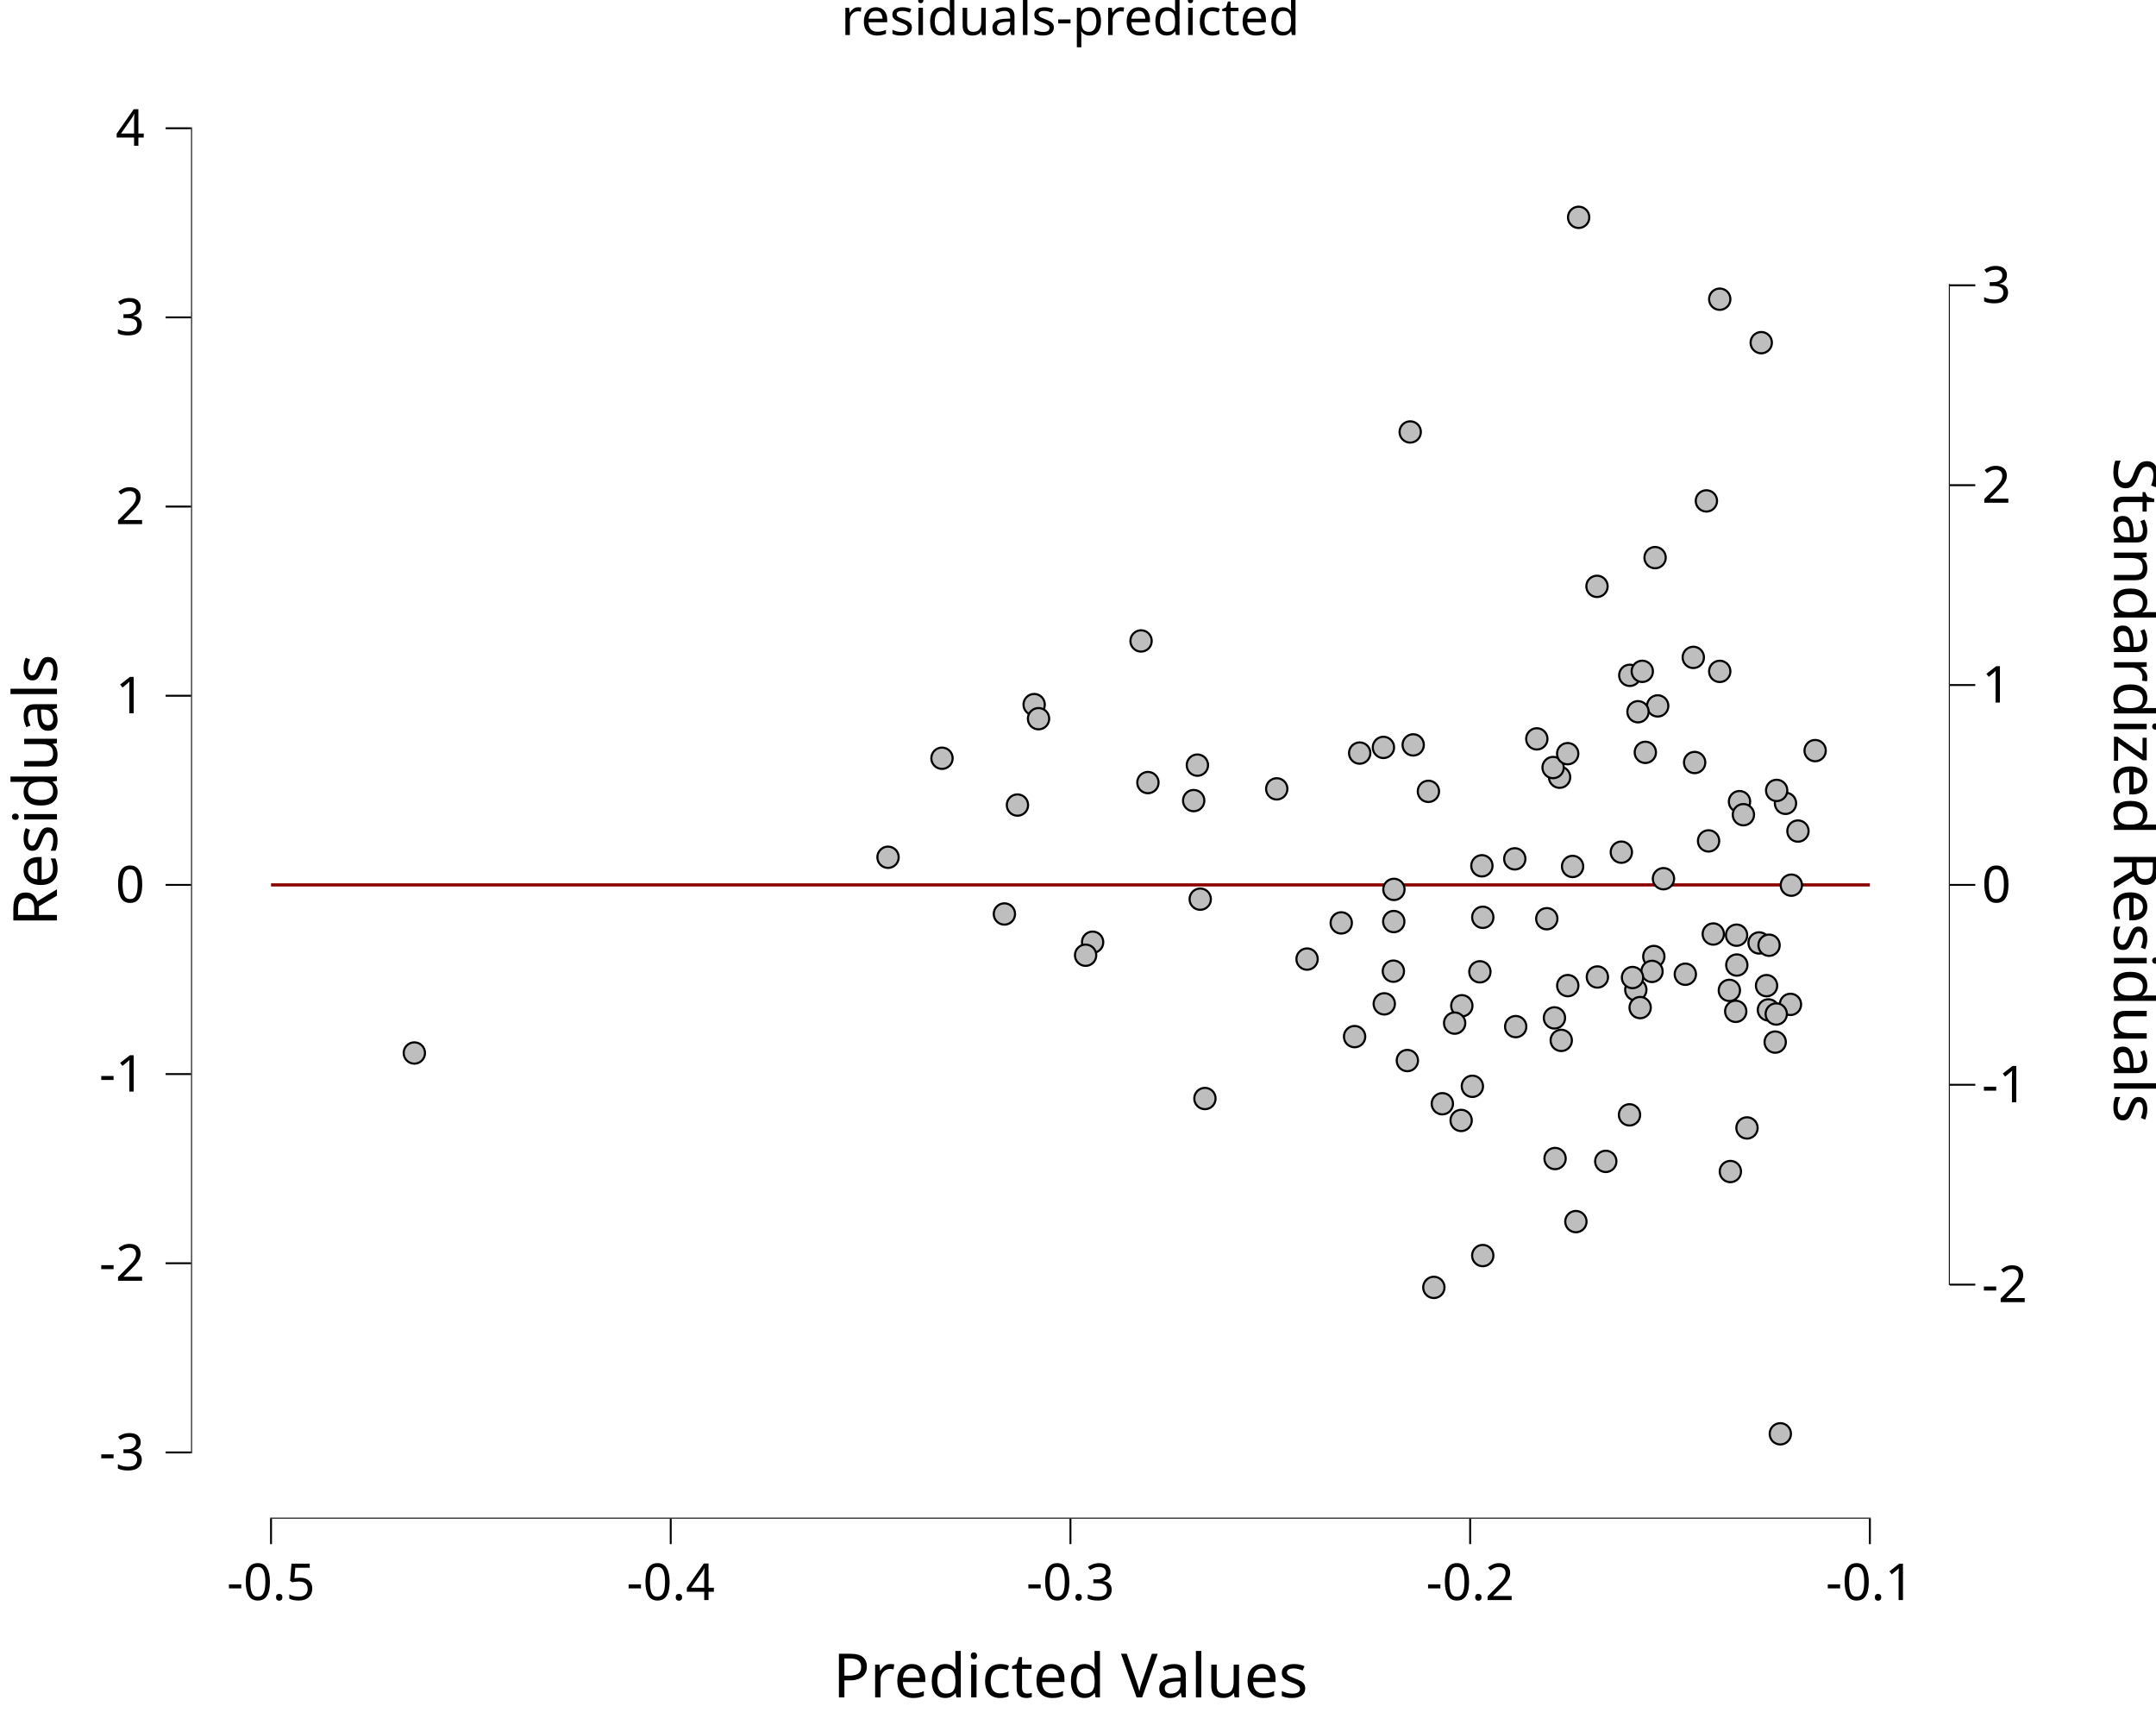
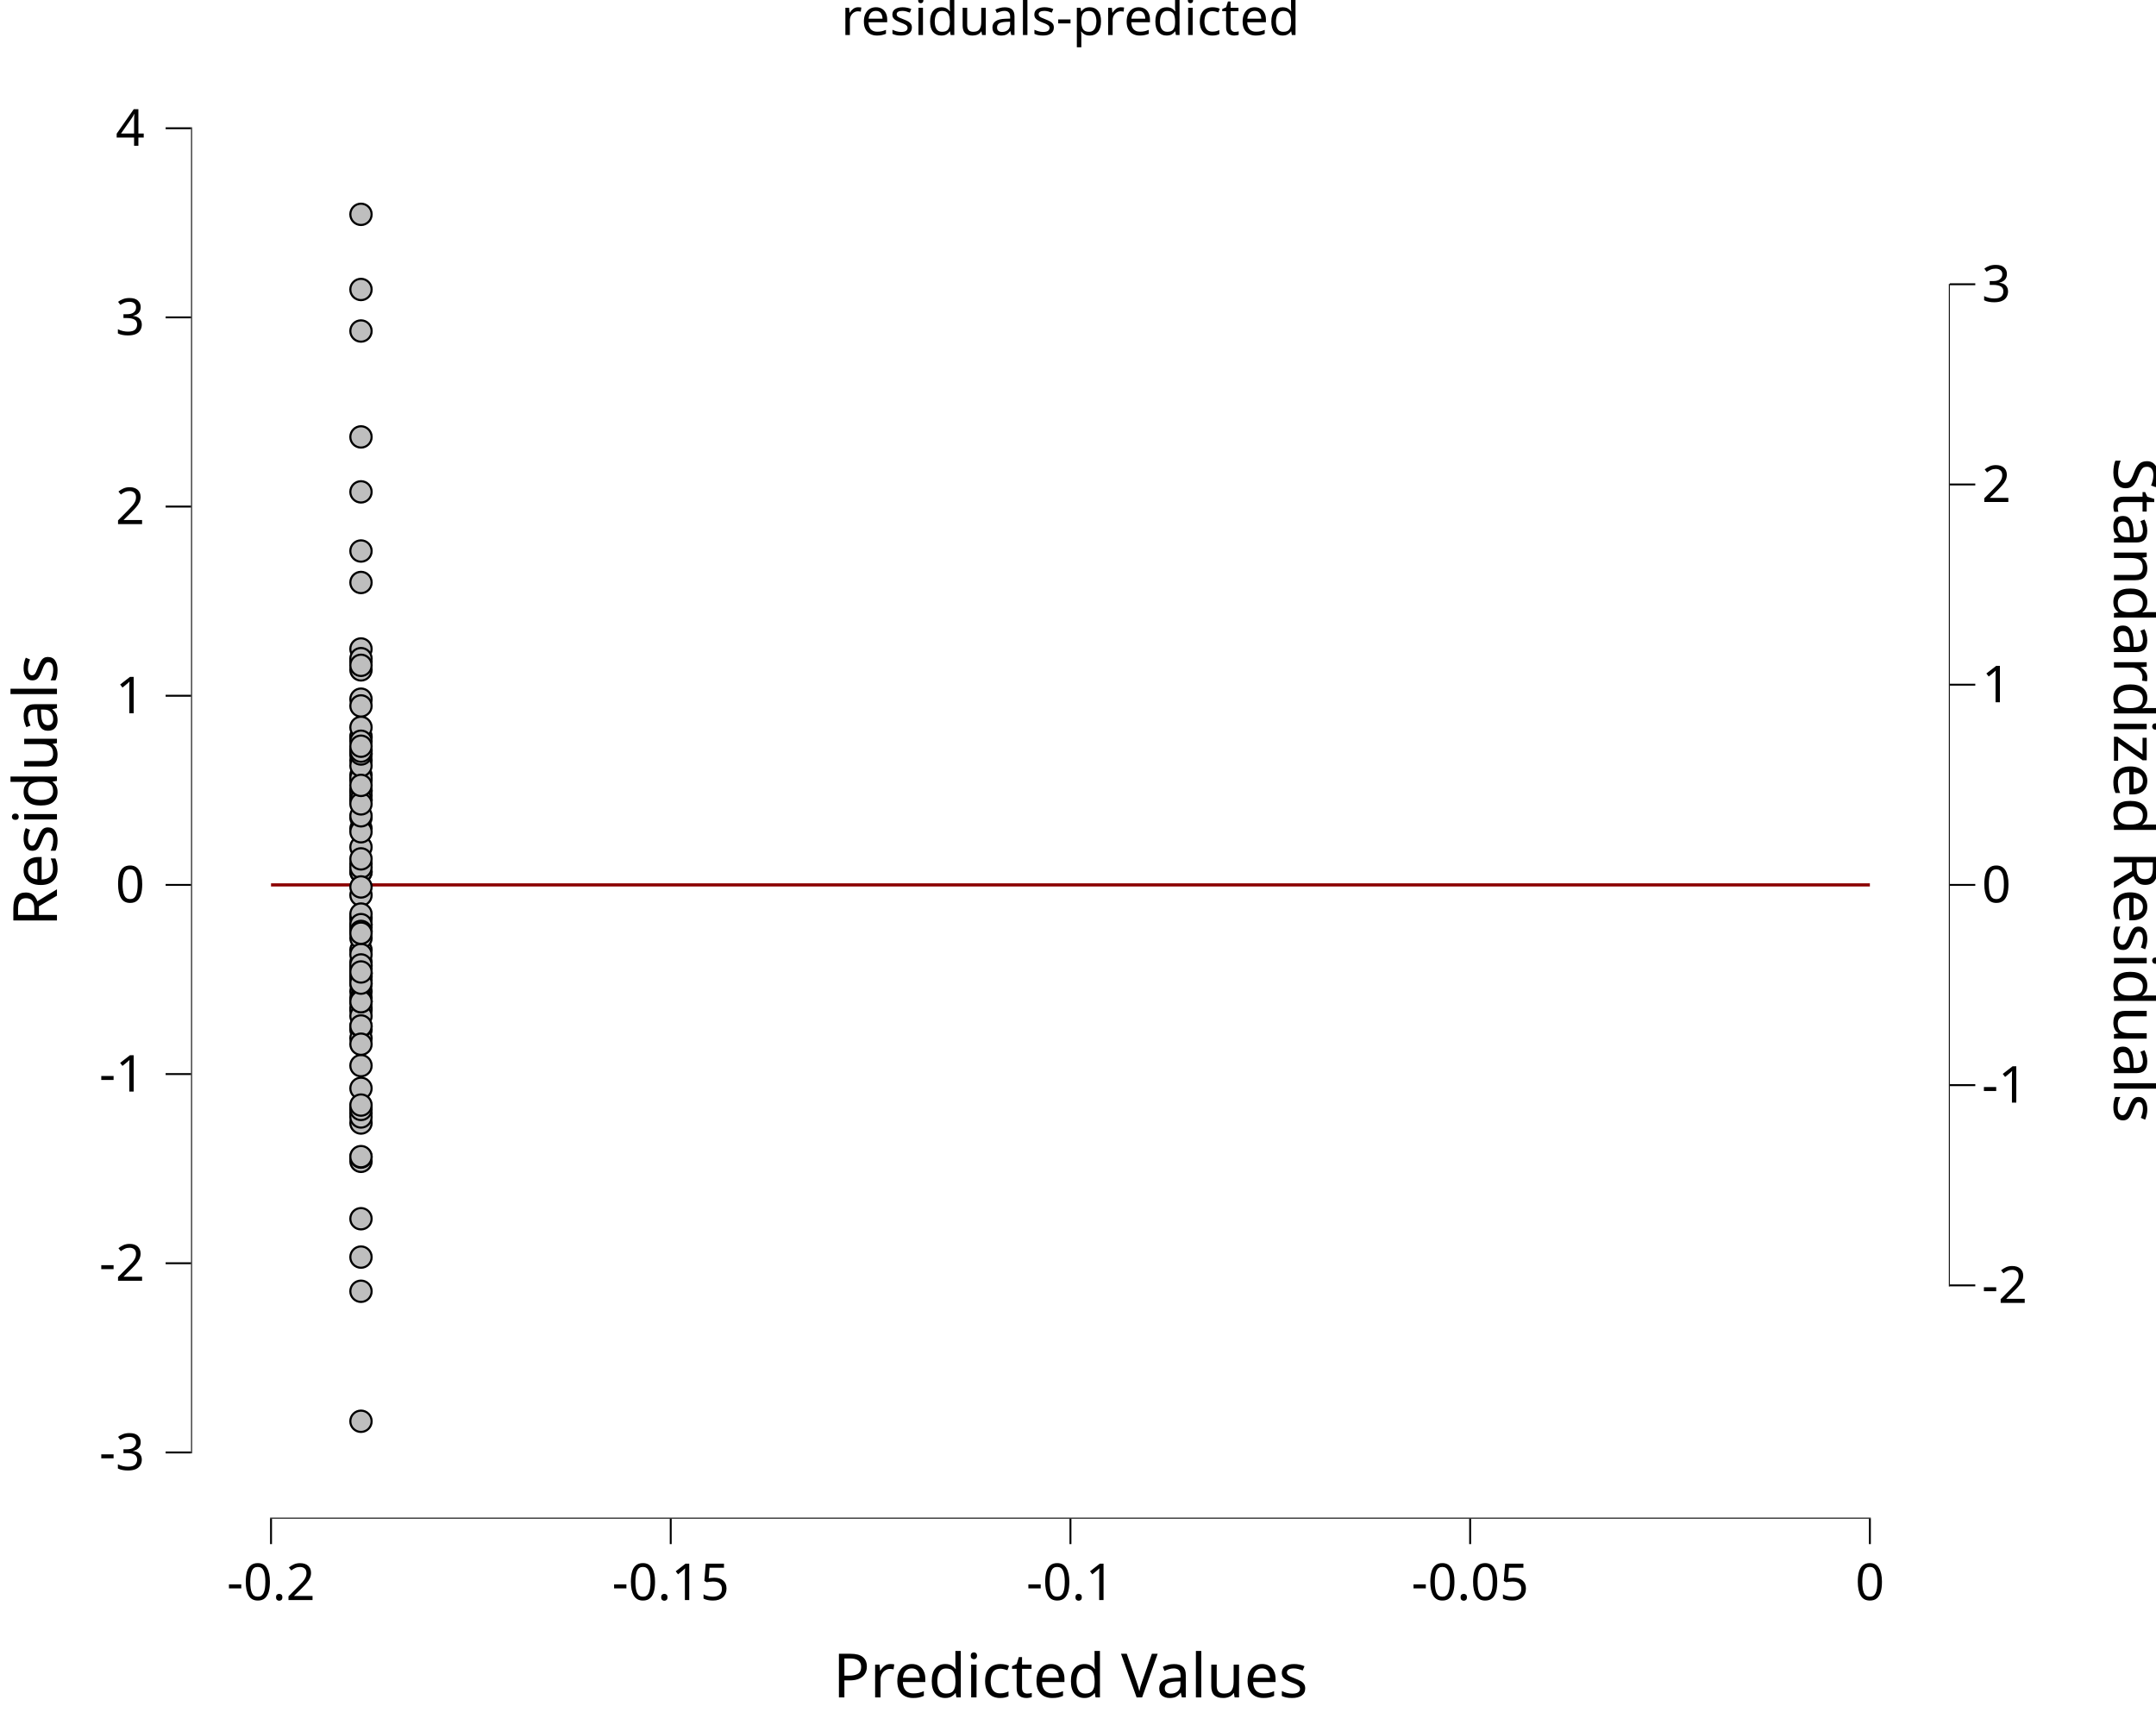
<svg xmlns="http://www.w3.org/2000/svg" class="svglite" data-engine-version="2.0" width="720.00pt" height="576.00pt" viewBox="0 0 720.00 576.00">
  <defs>
    <style type="text/css">
    .svglite line, .svglite polyline, .svglite polygon, .svglite path, .svglite rect, .svglite circle {
      fill: none;
      stroke: #000000;
      stroke-linecap: round;
      stroke-linejoin: round;
      stroke-miterlimit: 10.00;
    }
  </style>
  </defs>
  <rect width="100%" height="100%" style="stroke: none; fill: #FFFFFF;" />
  <defs>
    <clipPath id="cpMC4wMHw3MjAuMDB8MC4wMHw1NzYuMDA=">
      <rect x="0.00" y="0.00" width="720.00" height="576.00" />
    </clipPath>
  </defs>
  <g clip-path="url(#cpMC4wMHw3MjAuMDB8MC4wMHw1NzYuMDA=)">
    <rect x="0.00" y="0.00" width="720.00" height="576.00" style="stroke-width: 10.67; stroke: none;" />
  </g>
  <defs>
    <clipPath id="cpNjMuODF8NjUxLjE0fDIwLjcxfDUwNy4wOQ==">
      <rect x="63.81" y="20.71" width="587.33" height="486.39" />
    </clipPath>
  </defs>
  <g clip-path="url(#cpNjMuODF8NjUxLjE0fDIwLjcxfDUwNy4wOQ==)">
    <rect x="63.81" y="20.71" width="587.33" height="486.39" style="stroke-width: 10.67; stroke: none;" />
    <polyline points="90.51,295.48 624.45,295.48 " style="stroke-width: 1.07; stroke: #8B0000; stroke-linecap: butt;" />
-     <circle cx="574.31" cy="224.18" r="3.56" style="stroke-width: 0.71; fill: #BEBEBE;" />
-     <circle cx="526.27" cy="407.91" r="3.56" style="stroke-width: 0.71; fill: #BEBEBE;" />
-     <circle cx="552.72" cy="186.20" r="3.56" style="stroke-width: 0.71; fill: #BEBEBE;" />
-     <circle cx="544.27" cy="225.50" r="3.56" style="stroke-width: 0.71; fill: #BEBEBE;" />
-     <circle cx="552.30" cy="319.39" r="3.56" style="stroke-width: 0.71; fill: #BEBEBE;" />
-     <circle cx="481.67" cy="368.55" r="3.56" style="stroke-width: 0.71; fill: #BEBEBE;" />
-     <circle cx="533.45" cy="326.23" r="3.56" style="stroke-width: 0.71; fill: #BEBEBE;" />
-     <circle cx="597.93" cy="335.38" r="3.56" style="stroke-width: 0.71; fill: #BEBEBE;" />
-     <circle cx="596.27" cy="268.24" r="3.56" style="stroke-width: 0.71; fill: #BEBEBE;" />
-     <circle cx="465.32" cy="324.29" r="3.56" style="stroke-width: 0.71; fill: #BEBEBE;" />
-     <circle cx="399.87" cy="255.49" r="3.56" style="stroke-width: 0.71; fill: #BEBEBE;" />
-     <circle cx="471.94" cy="248.73" r="3.56" style="stroke-width: 0.71; fill: #BEBEBE;" />
-     <circle cx="592.83" cy="347.97" r="3.56" style="stroke-width: 0.71; fill: #BEBEBE;" />
-     <circle cx="579.93" cy="312.27" r="3.56" style="stroke-width: 0.71; fill: #BEBEBE;" />
-     <circle cx="478.84" cy="429.88" r="3.56" style="stroke-width: 0.71; fill: #BEBEBE;" />
-     <circle cx="436.50" cy="320.25" r="3.56" style="stroke-width: 0.71; fill: #BEBEBE;" />
-     <circle cx="513.22" cy="246.72" r="3.56" style="stroke-width: 0.71; fill: #BEBEBE;" />
-     <circle cx="520.82" cy="259.52" r="3.56" style="stroke-width: 0.71; fill: #BEBEBE;" />
-     <circle cx="491.70" cy="362.73" r="3.56" style="stroke-width: 0.71; fill: #BEBEBE;" />
-     <circle cx="565.48" cy="219.51" r="3.56" style="stroke-width: 0.71; fill: #BEBEBE;" />
-     <circle cx="462.28" cy="335.20" r="3.56" style="stroke-width: 0.71; fill: #BEBEBE;" />
-     <circle cx="516.55" cy="306.77" r="3.56" style="stroke-width: 0.71; fill: #BEBEBE;" />
-     <circle cx="339.78" cy="268.82" r="3.56" style="stroke-width: 0.71; fill: #BEBEBE;" />
-     <circle cx="541.45" cy="284.55" r="3.56" style="stroke-width: 0.71; fill: #BEBEBE;" />
-     <circle cx="588.17" cy="114.42" r="3.56" style="stroke-width: 0.71; fill: #BEBEBE;" />
-     <circle cx="364.88" cy="314.62" r="3.56" style="stroke-width: 0.71; fill: #BEBEBE;" />
-     <circle cx="335.42" cy="305.19" r="3.56" style="stroke-width: 0.71; fill: #BEBEBE;" />
-     <circle cx="487.95" cy="374.13" r="3.56" style="stroke-width: 0.71; fill: #BEBEBE;" />
-     <circle cx="462.00" cy="249.57" r="3.56" style="stroke-width: 0.71; fill: #BEBEBE;" />
-     <circle cx="580.91" cy="267.68" r="3.56" style="stroke-width: 0.71; fill: #BEBEBE;" />
-     <circle cx="402.39" cy="366.81" r="3.56" style="stroke-width: 0.71; fill: #BEBEBE;" />
-     <circle cx="495.18" cy="306.30" r="3.56" style="stroke-width: 0.71; fill: #BEBEBE;" />
-     <circle cx="553.59" cy="235.71" r="3.56" style="stroke-width: 0.71; fill: #BEBEBE;" />
-     <circle cx="606.17" cy="250.64" r="3.56" style="stroke-width: 0.71; fill: #BEBEBE;" />
-     <circle cx="580.01" cy="322.24" r="3.56" style="stroke-width: 0.71; fill: #BEBEBE;" />
-     <circle cx="345.36" cy="235.28" r="3.56" style="stroke-width: 0.71; fill: #BEBEBE;" />
-     <circle cx="465.50" cy="296.98" r="3.56" style="stroke-width: 0.71; fill: #BEBEBE;" />
-     <circle cx="533.32" cy="195.79" r="3.56" style="stroke-width: 0.71; fill: #BEBEBE;" />
-     <circle cx="400.82" cy="300.24" r="3.56" style="stroke-width: 0.71; fill: #BEBEBE;" />
-     <circle cx="562.82" cy="325.31" r="3.56" style="stroke-width: 0.71; fill: #BEBEBE;" />
-     <circle cx="577.52" cy="330.70" r="3.56" style="stroke-width: 0.71; fill: #BEBEBE;" />
-     <circle cx="583.41" cy="376.63" r="3.56" style="stroke-width: 0.71; fill: #BEBEBE;" />
-     <circle cx="590.56" cy="337.22" r="3.56" style="stroke-width: 0.71; fill: #BEBEBE;" />
-     <circle cx="488.18" cy="335.84" r="3.56" style="stroke-width: 0.71; fill: #BEBEBE;" />
-     <circle cx="521.38" cy="347.40" r="3.56" style="stroke-width: 0.71; fill: #BEBEBE;" />
-     <circle cx="381.06" cy="214.02" r="3.56" style="stroke-width: 0.71; fill: #BEBEBE;" />
-     <circle cx="551.69" cy="324.36" r="3.56" style="stroke-width: 0.71; fill: #BEBEBE;" />
-     <circle cx="454.07" cy="251.46" r="3.56" style="stroke-width: 0.71; fill: #BEBEBE;" />
-     <circle cx="594.54" cy="478.77" r="3.56" style="stroke-width: 0.71; fill: #BEBEBE;" />
-     <circle cx="600.43" cy="277.50" r="3.56" style="stroke-width: 0.71; fill: #BEBEBE;" />
-     <circle cx="589.94" cy="329.12" r="3.56" style="stroke-width: 0.71; fill: #BEBEBE;" />
-     <circle cx="577.86" cy="391.19" r="3.56" style="stroke-width: 0.71; fill: #BEBEBE;" />
-     <circle cx="547.01" cy="237.66" r="3.56" style="stroke-width: 0.71; fill: #BEBEBE;" />
-     <circle cx="465.45" cy="307.72" r="3.56" style="stroke-width: 0.71; fill: #BEBEBE;" />
-     <circle cx="527.19" cy="72.57" r="3.56" style="stroke-width: 0.71; fill: #BEBEBE;" />
-     <circle cx="494.21" cy="324.50" r="3.56" style="stroke-width: 0.71; fill: #BEBEBE;" />
-     <circle cx="383.35" cy="261.31" r="3.56" style="stroke-width: 0.71; fill: #BEBEBE;" />
-     <circle cx="570.58" cy="280.79" r="3.56" style="stroke-width: 0.71; fill: #BEBEBE;" />
-     <circle cx="525.17" cy="289.32" r="3.56" style="stroke-width: 0.71; fill: #BEBEBE;" />
-     <circle cx="477.02" cy="264.24" r="3.56" style="stroke-width: 0.71; fill: #BEBEBE;" />
-     <circle cx="548.44" cy="224.17" r="3.56" style="stroke-width: 0.71; fill: #BEBEBE;" />
-     <circle cx="544.18" cy="372.26" r="3.56" style="stroke-width: 0.71; fill: #BEBEBE;" />
-     <circle cx="536.25" cy="387.80" r="3.56" style="stroke-width: 0.71; fill: #BEBEBE;" />
-     <circle cx="470.94" cy="144.24" r="3.56" style="stroke-width: 0.71; fill: #BEBEBE;" />
-     <circle cx="593.32" cy="263.93" r="3.56" style="stroke-width: 0.71; fill: #BEBEBE;" />
-     <circle cx="469.99" cy="354.13" r="3.56" style="stroke-width: 0.71; fill: #BEBEBE;" />
-     <circle cx="569.85" cy="167.26" r="3.56" style="stroke-width: 0.71; fill: #BEBEBE;" />
-     <circle cx="398.63" cy="267.33" r="3.56" style="stroke-width: 0.71; fill: #BEBEBE;" />
-     <circle cx="362.54" cy="318.96" r="3.56" style="stroke-width: 0.71; fill: #BEBEBE;" />
-     <circle cx="346.82" cy="239.98" r="3.56" style="stroke-width: 0.71; fill: #BEBEBE;" />
-     <circle cx="519.11" cy="339.89" r="3.56" style="stroke-width: 0.71; fill: #BEBEBE;" />
-     <circle cx="579.65" cy="337.70" r="3.56" style="stroke-width: 0.71; fill: #BEBEBE;" />
-     <circle cx="598.22" cy="295.57" r="3.56" style="stroke-width: 0.71; fill: #BEBEBE;" />
-     <circle cx="506.17" cy="342.80" r="3.56" style="stroke-width: 0.71; fill: #BEBEBE;" />
-     <circle cx="495.17" cy="419.25" r="3.56" style="stroke-width: 0.71; fill: #BEBEBE;" />
-     <circle cx="518.66" cy="256.29" r="3.56" style="stroke-width: 0.71; fill: #BEBEBE;" />
-     <circle cx="546.28" cy="330.50" r="3.56" style="stroke-width: 0.71; fill: #BEBEBE;" />
-     <circle cx="565.93" cy="254.61" r="3.56" style="stroke-width: 0.71; fill: #BEBEBE;" />
-     <circle cx="138.37" cy="351.61" r="3.56" style="stroke-width: 0.71; fill: #BEBEBE;" />
-     <circle cx="426.37" cy="263.41" r="3.56" style="stroke-width: 0.71; fill: #BEBEBE;" />
-     <circle cx="485.78" cy="341.63" r="3.56" style="stroke-width: 0.71; fill: #BEBEBE;" />
-     <circle cx="523.53" cy="251.66" r="3.56" style="stroke-width: 0.71; fill: #BEBEBE;" />
-     <circle cx="574.31" cy="99.90" r="3.56" style="stroke-width: 0.71; fill: #BEBEBE;" />
-     <circle cx="555.52" cy="293.41" r="3.56" style="stroke-width: 0.71; fill: #BEBEBE;" />
-     <circle cx="593.18" cy="338.59" r="3.56" style="stroke-width: 0.71; fill: #BEBEBE;" />
-     <circle cx="494.88" cy="289.10" r="3.56" style="stroke-width: 0.71; fill: #BEBEBE;" />
-     <circle cx="582.21" cy="272.04" r="3.56" style="stroke-width: 0.71; fill: #BEBEBE;" />
-     <circle cx="296.56" cy="286.25" r="3.56" style="stroke-width: 0.71; fill: #BEBEBE;" />
-     <circle cx="547.73" cy="336.45" r="3.56" style="stroke-width: 0.71; fill: #BEBEBE;" />
-     <circle cx="523.56" cy="329.11" r="3.56" style="stroke-width: 0.71; fill: #BEBEBE;" />
-     <circle cx="519.32" cy="386.85" r="3.56" style="stroke-width: 0.71; fill: #BEBEBE;" />
-     <circle cx="545.18" cy="326.41" r="3.56" style="stroke-width: 0.71; fill: #BEBEBE;" />
-     <circle cx="505.86" cy="286.78" r="3.56" style="stroke-width: 0.71; fill: #BEBEBE;" />
-     <circle cx="447.91" cy="308.17" r="3.56" style="stroke-width: 0.71; fill: #BEBEBE;" />
-     <circle cx="572.15" cy="311.88" r="3.56" style="stroke-width: 0.71; fill: #BEBEBE;" />
-     <circle cx="314.58" cy="253.19" r="3.56" style="stroke-width: 0.71; fill: #BEBEBE;" />
-     <circle cx="587.45" cy="314.86" r="3.56" style="stroke-width: 0.71; fill: #BEBEBE;" />
-     <circle cx="590.78" cy="315.62" r="3.56" style="stroke-width: 0.71; fill: #BEBEBE;" />
-     <circle cx="452.37" cy="346.14" r="3.56" style="stroke-width: 0.71; fill: #BEBEBE;" />
-     <circle cx="549.46" cy="251.22" r="3.56" style="stroke-width: 0.71; fill: #BEBEBE;" />
+     <circle cx="120.55" cy="220.95" r="3.56" style="stroke-width: 0.71; fill: #BEBEBE;" />
+     <circle cx="120.55" cy="406.95" r="3.56" style="stroke-width: 0.71; fill: #BEBEBE;" />
+     <circle cx="120.55" cy="183.99" r="3.56" style="stroke-width: 0.71; fill: #BEBEBE;" />
+     <circle cx="120.55" cy="223.68" r="3.56" style="stroke-width: 0.71; fill: #BEBEBE;" />
+     <circle cx="120.55" cy="317.20" r="3.56" style="stroke-width: 0.71; fill: #BEBEBE;" />
+     <circle cx="120.55" cy="369.70" r="3.56" style="stroke-width: 0.71; fill: #BEBEBE;" />
+     <circle cx="120.55" cy="324.93" r="3.56" style="stroke-width: 0.71; fill: #BEBEBE;" />
+     <circle cx="120.55" cy="331.03" r="3.56" style="stroke-width: 0.71; fill: #BEBEBE;" />
+     <circle cx="120.55" cy="263.97" r="3.56" style="stroke-width: 0.71; fill: #BEBEBE;" />
+     <circle cx="120.55" cy="326.22" r="3.56" style="stroke-width: 0.71; fill: #BEBEBE;" />
+     <circle cx="120.55" cy="260.52" r="3.56" style="stroke-width: 0.71; fill: #BEBEBE;" />
+     <circle cx="120.55" cy="250.34" r="3.56" style="stroke-width: 0.71; fill: #BEBEBE;" />
+     <circle cx="120.55" cy="343.86" r="3.56" style="stroke-width: 0.71; fill: #BEBEBE;" />
+     <circle cx="120.55" cy="308.77" r="3.56" style="stroke-width: 0.71; fill: #BEBEBE;" />
+     <circle cx="120.55" cy="431.17" r="3.56" style="stroke-width: 0.71; fill: #BEBEBE;" />
+     <circle cx="120.55" cy="323.54" r="3.56" style="stroke-width: 0.71; fill: #BEBEBE;" />
+     <circle cx="120.55" cy="246.38" r="3.56" style="stroke-width: 0.71; fill: #BEBEBE;" />
+     <circle cx="120.55" cy="258.82" r="3.56" style="stroke-width: 0.71; fill: #BEBEBE;" />
+     <circle cx="120.55" cy="363.41" r="3.56" style="stroke-width: 0.71; fill: #BEBEBE;" />
+     <circle cx="120.55" cy="216.70" r="3.56" style="stroke-width: 0.71; fill: #BEBEBE;" />
+     <circle cx="120.55" cy="337.27" r="3.56" style="stroke-width: 0.71; fill: #BEBEBE;" />
+     <circle cx="120.55" cy="306.27" r="3.56" style="stroke-width: 0.71; fill: #BEBEBE;" />
+     <circle cx="120.55" cy="276.68" r="3.56" style="stroke-width: 0.71; fill: #BEBEBE;" />
+     <circle cx="120.55" cy="282.87" r="3.56" style="stroke-width: 0.71; fill: #BEBEBE;" />
+     <circle cx="120.55" cy="110.53" r="3.56" style="stroke-width: 0.71; fill: #BEBEBE;" />
+     <circle cx="120.55" cy="321.30" r="3.56" style="stroke-width: 0.71; fill: #BEBEBE;" />
+     <circle cx="120.55" cy="313.26" r="3.56" style="stroke-width: 0.71; fill: #BEBEBE;" />
+     <circle cx="120.55" cy="374.99" r="3.56" style="stroke-width: 0.71; fill: #BEBEBE;" />
+     <circle cx="120.55" cy="251.65" r="3.56" style="stroke-width: 0.71; fill: #BEBEBE;" />
+     <circle cx="120.55" cy="264.14" r="3.56" style="stroke-width: 0.71; fill: #BEBEBE;" />
+     <circle cx="120.55" cy="371.71" r="3.56" style="stroke-width: 0.71; fill: #BEBEBE;" />
+     <circle cx="120.55" cy="306.81" r="3.56" style="stroke-width: 0.71; fill: #BEBEBE;" />
+     <circle cx="120.55" cy="233.46" r="3.56" style="stroke-width: 0.71; fill: #BEBEBE;" />
+     <circle cx="120.55" cy="245.90" r="3.56" style="stroke-width: 0.71; fill: #BEBEBE;" />
+     <circle cx="120.55" cy="318.74" r="3.56" style="stroke-width: 0.71; fill: #BEBEBE;" />
+     <circle cx="120.55" cy="242.88" r="3.56" style="stroke-width: 0.71; fill: #BEBEBE;" />
+     <circle cx="120.55" cy="298.90" r="3.56" style="stroke-width: 0.71; fill: #BEBEBE;" />
+     <circle cx="120.55" cy="194.50" r="3.56" style="stroke-width: 0.71; fill: #BEBEBE;" />
+     <circle cx="120.55" cy="305.21" r="3.56" style="stroke-width: 0.71; fill: #BEBEBE;" />
+     <circle cx="120.55" cy="322.62" r="3.56" style="stroke-width: 0.71; fill: #BEBEBE;" />
+     <circle cx="120.55" cy="327.32" r="3.56" style="stroke-width: 0.71; fill: #BEBEBE;" />
+     <circle cx="120.55" cy="372.97" r="3.56" style="stroke-width: 0.71; fill: #BEBEBE;" />
+     <circle cx="120.55" cy="333.22" r="3.56" style="stroke-width: 0.71; fill: #BEBEBE;" />
+     <circle cx="120.55" cy="336.68" r="3.56" style="stroke-width: 0.71; fill: #BEBEBE;" />
+     <circle cx="120.55" cy="346.67" r="3.56" style="stroke-width: 0.71; fill: #BEBEBE;" />
+     <circle cx="120.55" cy="219.93" r="3.56" style="stroke-width: 0.71; fill: #BEBEBE;" />
+     <circle cx="120.55" cy="322.20" r="3.56" style="stroke-width: 0.71; fill: #BEBEBE;" />
+     <circle cx="120.55" cy="253.91" r="3.56" style="stroke-width: 0.71; fill: #BEBEBE;" />
+     <circle cx="120.55" cy="474.58" r="3.56" style="stroke-width: 0.71; fill: #BEBEBE;" />
+     <circle cx="120.55" cy="273.03" r="3.56" style="stroke-width: 0.71; fill: #BEBEBE;" />
+     <circle cx="120.55" cy="325.14" r="3.56" style="stroke-width: 0.71; fill: #BEBEBE;" />
+     <circle cx="120.55" cy="387.78" r="3.56" style="stroke-width: 0.71; fill: #BEBEBE;" />
+     <circle cx="120.55" cy="235.72" r="3.56" style="stroke-width: 0.71; fill: #BEBEBE;" />
+     <circle cx="120.55" cy="309.64" r="3.56" style="stroke-width: 0.71; fill: #BEBEBE;" />
+     <circle cx="120.55" cy="71.57" r="3.56" style="stroke-width: 0.71; fill: #BEBEBE;" />
+     <circle cx="120.55" cy="325.06" r="3.56" style="stroke-width: 0.71; fill: #BEBEBE;" />
+     <circle cx="120.55" cy="267.11" r="3.56" style="stroke-width: 0.71; fill: #BEBEBE;" />
+     <circle cx="120.55" cy="277.74" r="3.56" style="stroke-width: 0.71; fill: #BEBEBE;" />
+     <circle cx="120.55" cy="288.41" r="3.56" style="stroke-width: 0.71; fill: #BEBEBE;" />
+     <circle cx="120.55" cy="265.61" r="3.56" style="stroke-width: 0.71; fill: #BEBEBE;" />
+     <circle cx="120.55" cy="222.16" r="3.56" style="stroke-width: 0.71; fill: #BEBEBE;" />
+     <circle cx="120.55" cy="370.45" r="3.56" style="stroke-width: 0.71; fill: #BEBEBE;" />
+     <circle cx="120.55" cy="386.37" r="3.56" style="stroke-width: 0.71; fill: #BEBEBE;" />
+     <circle cx="120.55" cy="145.89" r="3.56" style="stroke-width: 0.71; fill: #BEBEBE;" />
+     <circle cx="120.55" cy="259.80" r="3.56" style="stroke-width: 0.71; fill: #BEBEBE;" />
+     <circle cx="120.55" cy="355.83" r="3.56" style="stroke-width: 0.71; fill: #BEBEBE;" />
+     <circle cx="120.55" cy="164.24" r="3.56" style="stroke-width: 0.71; fill: #BEBEBE;" />
+     <circle cx="120.55" cy="272.41" r="3.56" style="stroke-width: 0.71; fill: #BEBEBE;" />
+     <circle cx="120.55" cy="325.75" r="3.56" style="stroke-width: 0.71; fill: #BEBEBE;" />
+     <circle cx="120.55" cy="247.51" r="3.56" style="stroke-width: 0.71; fill: #BEBEBE;" />
+     <circle cx="120.55" cy="339.27" r="3.56" style="stroke-width: 0.71; fill: #BEBEBE;" />
+     <circle cx="120.55" cy="334.22" r="3.56" style="stroke-width: 0.71; fill: #BEBEBE;" />
+     <circle cx="120.55" cy="291.20" r="3.56" style="stroke-width: 0.71; fill: #BEBEBE;" />
+     <circle cx="120.55" cy="342.79" r="3.56" style="stroke-width: 0.71; fill: #BEBEBE;" />
+     <circle cx="120.55" cy="419.76" r="3.56" style="stroke-width: 0.71; fill: #BEBEBE;" />
+     <circle cx="120.55" cy="255.69" r="3.56" style="stroke-width: 0.71; fill: #BEBEBE;" />
+     <circle cx="120.55" cy="328.60" r="3.56" style="stroke-width: 0.71; fill: #BEBEBE;" />
+     <circle cx="120.55" cy="251.77" r="3.56" style="stroke-width: 0.71; fill: #BEBEBE;" />
+     <circle cx="120.55" cy="369.00" r="3.56" style="stroke-width: 0.71; fill: #BEBEBE;" />
+     <circle cx="120.55" cy="267.18" r="3.56" style="stroke-width: 0.71; fill: #BEBEBE;" />
+     <circle cx="120.55" cy="342.58" r="3.56" style="stroke-width: 0.71; fill: #BEBEBE;" />
+     <circle cx="120.55" cy="250.83" r="3.56" style="stroke-width: 0.71; fill: #BEBEBE;" />
+     <circle cx="120.55" cy="96.66" r="3.56" style="stroke-width: 0.71; fill: #BEBEBE;" />
+     <circle cx="120.55" cy="291.07" r="3.56" style="stroke-width: 0.71; fill: #BEBEBE;" />
+     <circle cx="120.55" cy="334.46" r="3.56" style="stroke-width: 0.71; fill: #BEBEBE;" />
+     <circle cx="120.55" cy="289.63" r="3.56" style="stroke-width: 0.71; fill: #BEBEBE;" />
+     <circle cx="120.55" cy="268.43" r="3.56" style="stroke-width: 0.71; fill: #BEBEBE;" />
+     <circle cx="120.55" cy="296.16" r="3.56" style="stroke-width: 0.71; fill: #BEBEBE;" />
+     <circle cx="120.55" cy="334.47" r="3.56" style="stroke-width: 0.71; fill: #BEBEBE;" />
+     <circle cx="120.55" cy="328.28" r="3.56" style="stroke-width: 0.71; fill: #BEBEBE;" />
+     <circle cx="120.55" cy="386.22" r="3.56" style="stroke-width: 0.71; fill: #BEBEBE;" />
+     <circle cx="120.55" cy="324.55" r="3.56" style="stroke-width: 0.71; fill: #BEBEBE;" />
+     <circle cx="120.55" cy="286.79" r="3.56" style="stroke-width: 0.71; fill: #BEBEBE;" />
+     <circle cx="120.55" cy="310.92" r="3.56" style="stroke-width: 0.71; fill: #BEBEBE;" />
+     <circle cx="120.55" cy="308.75" r="3.56" style="stroke-width: 0.71; fill: #BEBEBE;" />
+     <circle cx="120.55" cy="262.25" r="3.56" style="stroke-width: 0.71; fill: #BEBEBE;" />
+     <circle cx="120.55" cy="311.01" r="3.56" style="stroke-width: 0.71; fill: #BEBEBE;" />
+     <circle cx="120.55" cy="311.61" r="3.56" style="stroke-width: 0.71; fill: #BEBEBE;" />
+     <circle cx="120.55" cy="348.67" r="3.56" style="stroke-width: 0.71; fill: #BEBEBE;" />
+     <circle cx="120.55" cy="249.17" r="3.56" style="stroke-width: 0.71; fill: #BEBEBE;" />
    <line x1="90.19" y1="507.09" x2="624.76" y2="507.09" style="stroke-width: 0.64; stroke-linecap: butt;" />
    <line x1="63.81" y1="485.30" x2="63.81" y2="42.50" style="stroke-width: 0.64; stroke-linecap: butt;" />
-     <line x1="651.14" y1="429.10" x2="651.14" y2="94.81" style="stroke-width: 0.64; stroke-linecap: butt;" />
+     <line x1="651.14" y1="429.59" x2="651.14" y2="94.81" style="stroke-width: 0.64; stroke-linecap: butt;" />
    <rect x="63.81" y="20.71" width="587.33" height="486.39" style="stroke-width: 0.00; stroke: none;" />
  </g>
  <g clip-path="url(#cpMC4wMHw3MjAuMDB8MC4wMHw1NzYuMDA=)">
    <polyline points="63.81,507.09 63.81,20.71 " style="stroke-width: 0.00; stroke: none; stroke-linecap: butt;" />
    <text x="48.33" y="490.84" text-anchor="end" style="font-size: 17.00px; font-family: sans;" textLength="15.12px" lengthAdjust="spacingAndGlyphs">-3</text>
    <text x="48.33" y="427.67" text-anchor="end" style="font-size: 17.00px; font-family: sans;" textLength="15.12px" lengthAdjust="spacingAndGlyphs">-2</text>
    <text x="48.33" y="364.50" text-anchor="end" style="font-size: 17.00px; font-family: sans;" textLength="15.12px" lengthAdjust="spacingAndGlyphs">-1</text>
    <text x="48.33" y="301.33" text-anchor="end" style="font-size: 17.00px; font-family: sans;" textLength="9.46px" lengthAdjust="spacingAndGlyphs">0</text>
    <text x="48.33" y="238.17" text-anchor="end" style="font-size: 17.00px; font-family: sans;" textLength="9.46px" lengthAdjust="spacingAndGlyphs">1</text>
    <text x="48.33" y="175.00" text-anchor="end" style="font-size: 17.00px; font-family: sans;" textLength="9.46px" lengthAdjust="spacingAndGlyphs">2</text>
    <text x="48.33" y="111.83" text-anchor="end" style="font-size: 17.00px; font-family: sans;" textLength="9.46px" lengthAdjust="spacingAndGlyphs">3</text>
    <text x="48.33" y="48.67" text-anchor="end" style="font-size: 17.00px; font-family: sans;" textLength="9.46px" lengthAdjust="spacingAndGlyphs">4</text>
    <polyline points="55.31,484.99 63.81,484.99 " style="stroke-width: 0.64; stroke-linecap: butt;" />
    <polyline points="55.31,421.82 63.81,421.82 " style="stroke-width: 0.64; stroke-linecap: butt;" />
    <polyline points="55.31,358.65 63.81,358.65 " style="stroke-width: 0.64; stroke-linecap: butt;" />
    <polyline points="55.31,295.48 63.81,295.48 " style="stroke-width: 0.64; stroke-linecap: butt;" />
    <polyline points="55.31,232.32 63.81,232.32 " style="stroke-width: 0.64; stroke-linecap: butt;" />
    <polyline points="55.31,169.15 63.81,169.15 " style="stroke-width: 0.64; stroke-linecap: butt;" />
    <polyline points="55.31,105.98 63.81,105.98 " style="stroke-width: 0.64; stroke-linecap: butt;" />
    <polyline points="55.31,42.82 63.81,42.82 " style="stroke-width: 0.64; stroke-linecap: butt;" />
    <polyline points="651.14,507.09 651.14,20.71 " style="stroke-width: 0.00; stroke: none; stroke-linecap: butt;" />
-     <polyline points="659.65,428.96 651.14,428.96 " style="stroke-width: 0.64; stroke-linecap: butt;" />
-     <polyline points="659.65,362.22 651.14,362.22 " style="stroke-width: 0.64; stroke-linecap: butt;" />
+     <polyline points="659.65,429.20 651.14,429.20 " style="stroke-width: 0.64; stroke-linecap: butt;" />
+     <polyline points="659.65,362.34 651.14,362.34 " style="stroke-width: 0.64; stroke-linecap: butt;" />
    <polyline points="659.65,295.48 651.14,295.48 " style="stroke-width: 0.64; stroke-linecap: butt;" />
-     <polyline points="659.65,228.74 651.14,228.74 " style="stroke-width: 0.64; stroke-linecap: butt;" />
-     <polyline points="659.65,162.01 651.14,162.01 " style="stroke-width: 0.64; stroke-linecap: butt;" />
-     <polyline points="659.65,95.27 651.14,95.27 " style="stroke-width: 0.64; stroke-linecap: butt;" />
-     <text x="661.84" y="434.81" style="font-size: 17.00px; font-family: sans;" textLength="15.12px" lengthAdjust="spacingAndGlyphs">-2</text>
-     <text x="661.84" y="368.07" style="font-size: 17.00px; font-family: sans;" textLength="15.12px" lengthAdjust="spacingAndGlyphs">-1</text>
+     <polyline points="659.65,228.63 651.14,228.63 " style="stroke-width: 0.64; stroke-linecap: butt;" />
+     <polyline points="659.65,161.77 651.14,161.77 " style="stroke-width: 0.64; stroke-linecap: butt;" />
+     <polyline points="659.65,94.91 651.14,94.91 " style="stroke-width: 0.64; stroke-linecap: butt;" />
+     <text x="661.84" y="435.05" style="font-size: 17.00px; font-family: sans;" textLength="15.12px" lengthAdjust="spacingAndGlyphs">-2</text>
+     <text x="661.84" y="368.19" style="font-size: 17.00px; font-family: sans;" textLength="15.12px" lengthAdjust="spacingAndGlyphs">-1</text>
    <text x="661.84" y="301.33" style="font-size: 17.00px; font-family: sans;" textLength="9.46px" lengthAdjust="spacingAndGlyphs">0</text>
-     <text x="661.84" y="234.59" style="font-size: 17.00px; font-family: sans;" textLength="9.46px" lengthAdjust="spacingAndGlyphs">1</text>
-     <text x="661.84" y="167.86" style="font-size: 17.00px; font-family: sans;" textLength="9.46px" lengthAdjust="spacingAndGlyphs">2</text>
-     <text x="661.84" y="101.12" style="font-size: 17.00px; font-family: sans;" textLength="9.46px" lengthAdjust="spacingAndGlyphs">3</text>
+     <text x="661.84" y="234.48" style="font-size: 17.00px; font-family: sans;" textLength="9.46px" lengthAdjust="spacingAndGlyphs">1</text>
+     <text x="661.84" y="167.62" style="font-size: 17.00px; font-family: sans;" textLength="9.46px" lengthAdjust="spacingAndGlyphs">2</text>
+     <text x="661.84" y="100.76" style="font-size: 17.00px; font-family: sans;" textLength="9.46px" lengthAdjust="spacingAndGlyphs">3</text>
    <polyline points="63.81,507.09 651.14,507.09 " style="stroke-width: 0.00; stroke: none; stroke-linecap: butt;" />
    <polyline points="90.51,515.60 90.51,507.09 " style="stroke-width: 0.64; stroke-linecap: butt;" />
    <polyline points="223.99,515.60 223.99,507.09 " style="stroke-width: 0.64; stroke-linecap: butt;" />
    <polyline points="357.48,515.60 357.48,507.09 " style="stroke-width: 0.64; stroke-linecap: butt;" />
    <polyline points="490.96,515.60 490.96,507.09 " style="stroke-width: 0.64; stroke-linecap: butt;" />
    <polyline points="624.45,515.60 624.45,507.09 " style="stroke-width: 0.64; stroke-linecap: butt;" />
-     <text x="90.51" y="534.27" text-anchor="middle" style="font-size: 17.00px; font-family: sans;" textLength="29.29px" lengthAdjust="spacingAndGlyphs">-0.5</text>
-     <text x="223.99" y="534.27" text-anchor="middle" style="font-size: 17.00px; font-family: sans;" textLength="29.29px" lengthAdjust="spacingAndGlyphs">-0.4</text>
-     <text x="357.48" y="534.27" text-anchor="middle" style="font-size: 17.00px; font-family: sans;" textLength="29.29px" lengthAdjust="spacingAndGlyphs">-0.3</text>
-     <text x="490.96" y="534.27" text-anchor="middle" style="font-size: 17.00px; font-family: sans;" textLength="29.29px" lengthAdjust="spacingAndGlyphs">-0.2</text>
-     <text x="624.45" y="534.27" text-anchor="middle" style="font-size: 17.00px; font-family: sans;" textLength="29.29px" lengthAdjust="spacingAndGlyphs">-0.1</text>
+     <text x="90.51" y="534.27" text-anchor="middle" style="font-size: 17.00px; font-family: sans;" textLength="29.29px" lengthAdjust="spacingAndGlyphs">-0.2</text>
+     <text x="223.99" y="534.27" text-anchor="middle" style="font-size: 17.00px; font-family: sans;" textLength="38.75px" lengthAdjust="spacingAndGlyphs">-0.15</text>
+     <text x="357.48" y="534.27" text-anchor="middle" style="font-size: 17.00px; font-family: sans;" textLength="29.29px" lengthAdjust="spacingAndGlyphs">-0.1</text>
+     <text x="490.96" y="534.27" text-anchor="middle" style="font-size: 17.00px; font-family: sans;" textLength="38.75px" lengthAdjust="spacingAndGlyphs">-0.05</text>
+     <text x="624.45" y="534.27" text-anchor="middle" style="font-size: 17.00px; font-family: sans;" textLength="9.46px" lengthAdjust="spacingAndGlyphs">0</text>
    <text x="357.48" y="566.78" text-anchor="middle" style="font-size: 20.40px; font-family: sans;" textLength="154.25px" lengthAdjust="spacingAndGlyphs">Predicted Values</text>
    <text transform="translate(19.02,263.90) rotate(-90)" text-anchor="middle" style="font-size: 20.40px; font-family: sans;" textLength="89.60px" lengthAdjust="spacingAndGlyphs">Residuals</text>
    <text transform="translate(705.96,263.90) rotate(90)" text-anchor="middle" style="font-size: 20.40px; font-family: sans;" textLength="215.50px" lengthAdjust="spacingAndGlyphs">Standardized Residuals</text>
    <text transform="translate(683.93,263.90) rotate(90)" text-anchor="middle" style="font-size: 20.40px; font-family: sans;" textLength="0.00px" lengthAdjust="spacingAndGlyphs" />
    <text x="357.48" y="11.70" text-anchor="middle" style="font-size: 17.00px; font-family: sans;" textLength="143.65px" lengthAdjust="spacingAndGlyphs">residuals-predicted</text>
  </g>
</svg>
